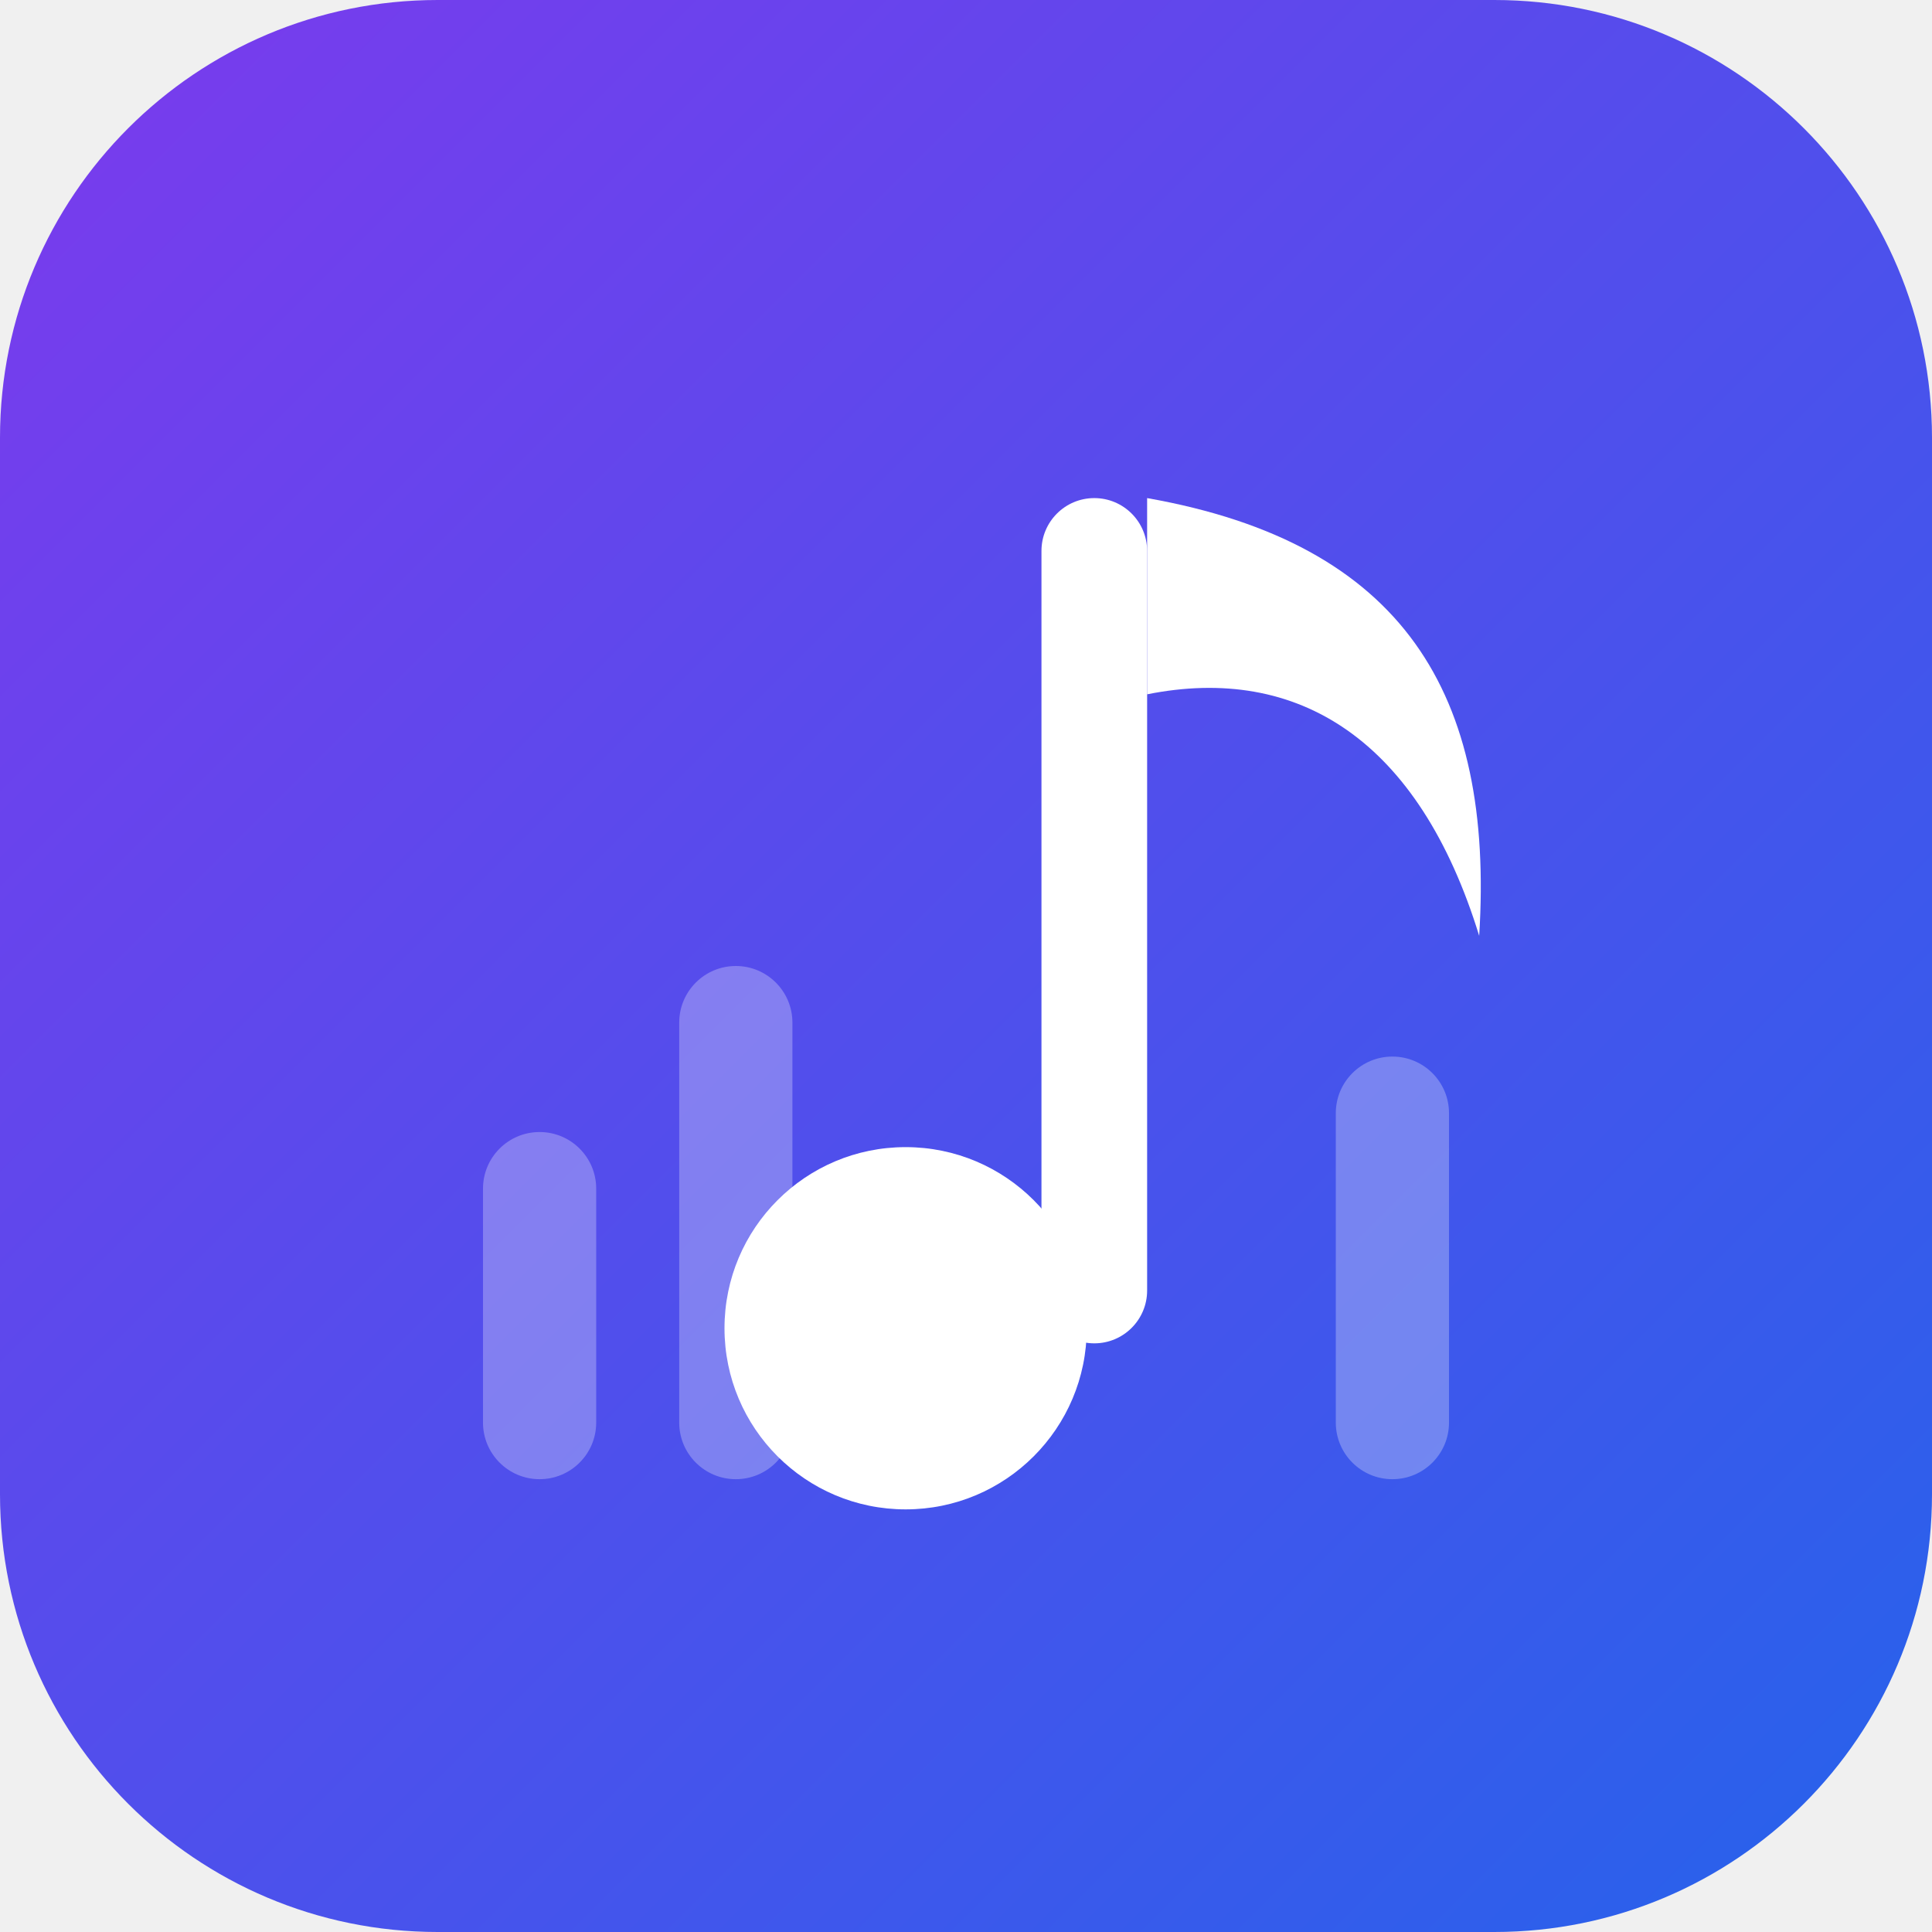
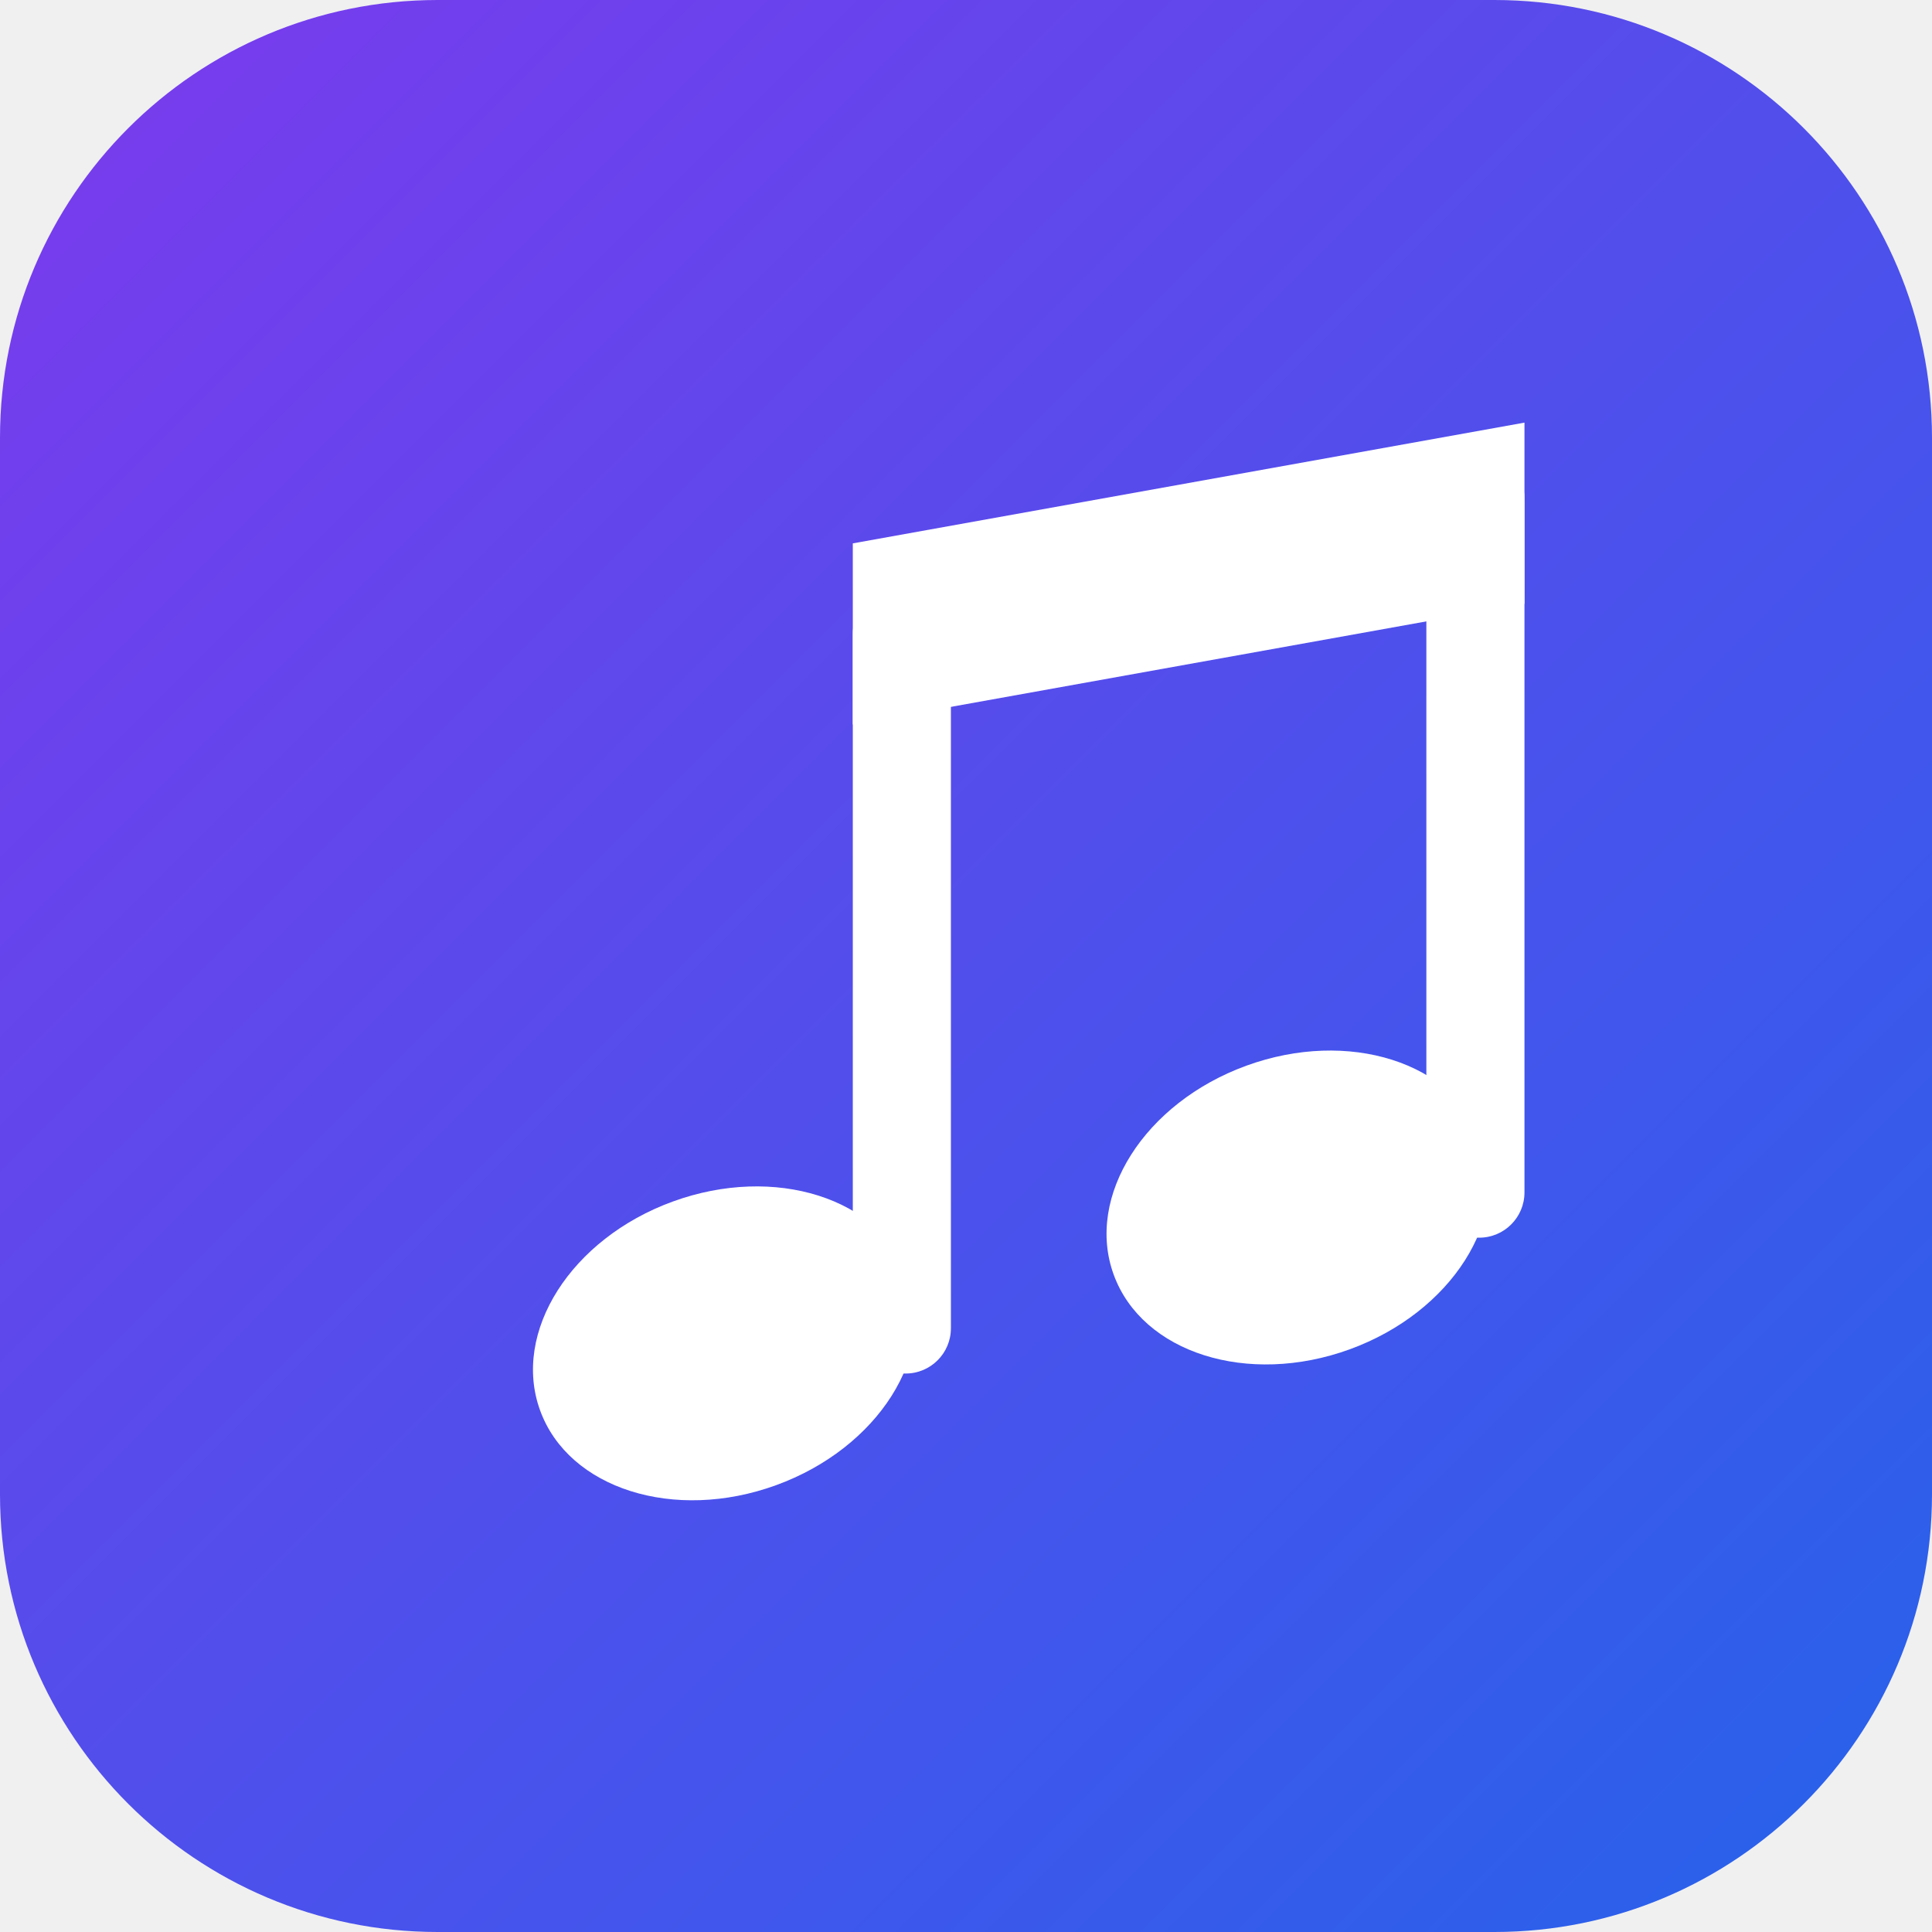
<svg xmlns="http://www.w3.org/2000/svg" width="256" height="256" viewBox="0 0 256 256">
  <defs>
    <linearGradient id="bg" x1="0" y1="0" x2="1" y2="1">
      <stop offset="0" stop-color="#7c3aed" />
      <stop offset="1" stop-color="#2563eb" />
    </linearGradient>
  </defs>
  <rect width="256" height="256" rx="58" fill="url(#bg)" />
-   <g fill="#ffffff" opacity="0.28">
-     <rect x="64" y="150" width="15" height="46" rx="7.5" />
-     <rect x="90" y="128" width="15" height="68" rx="7.5" />
-     <rect x="177" y="140" width="15" height="56" rx="7.5" />
-   </g>
  <g fill="#ffffff">
-     <circle cx="120" cy="176" r="24" />
-     <rect x="138" y="66" width="14" height="112" rx="7" />
-     <path d="M152 66 c34 6 46 26 44 58 c-8 -26 -24 -36 -44 -32 z" />
+     <rect x="113" y="78" width="13" height="104" rx="6" />
+     <rect x="189" y="60" width="13" height="104" rx="6" />
+     <path d="M113 72 L202 56 L202 80 L113 96 Z" />
+     <ellipse cx="96" cy="178" rx="26" ry="20" transform="rotate(-20 96 178)" />
+     <ellipse cx="172" cy="160" rx="26" ry="20" transform="rotate(-20 172 160)" />
  </g>
</svg>
